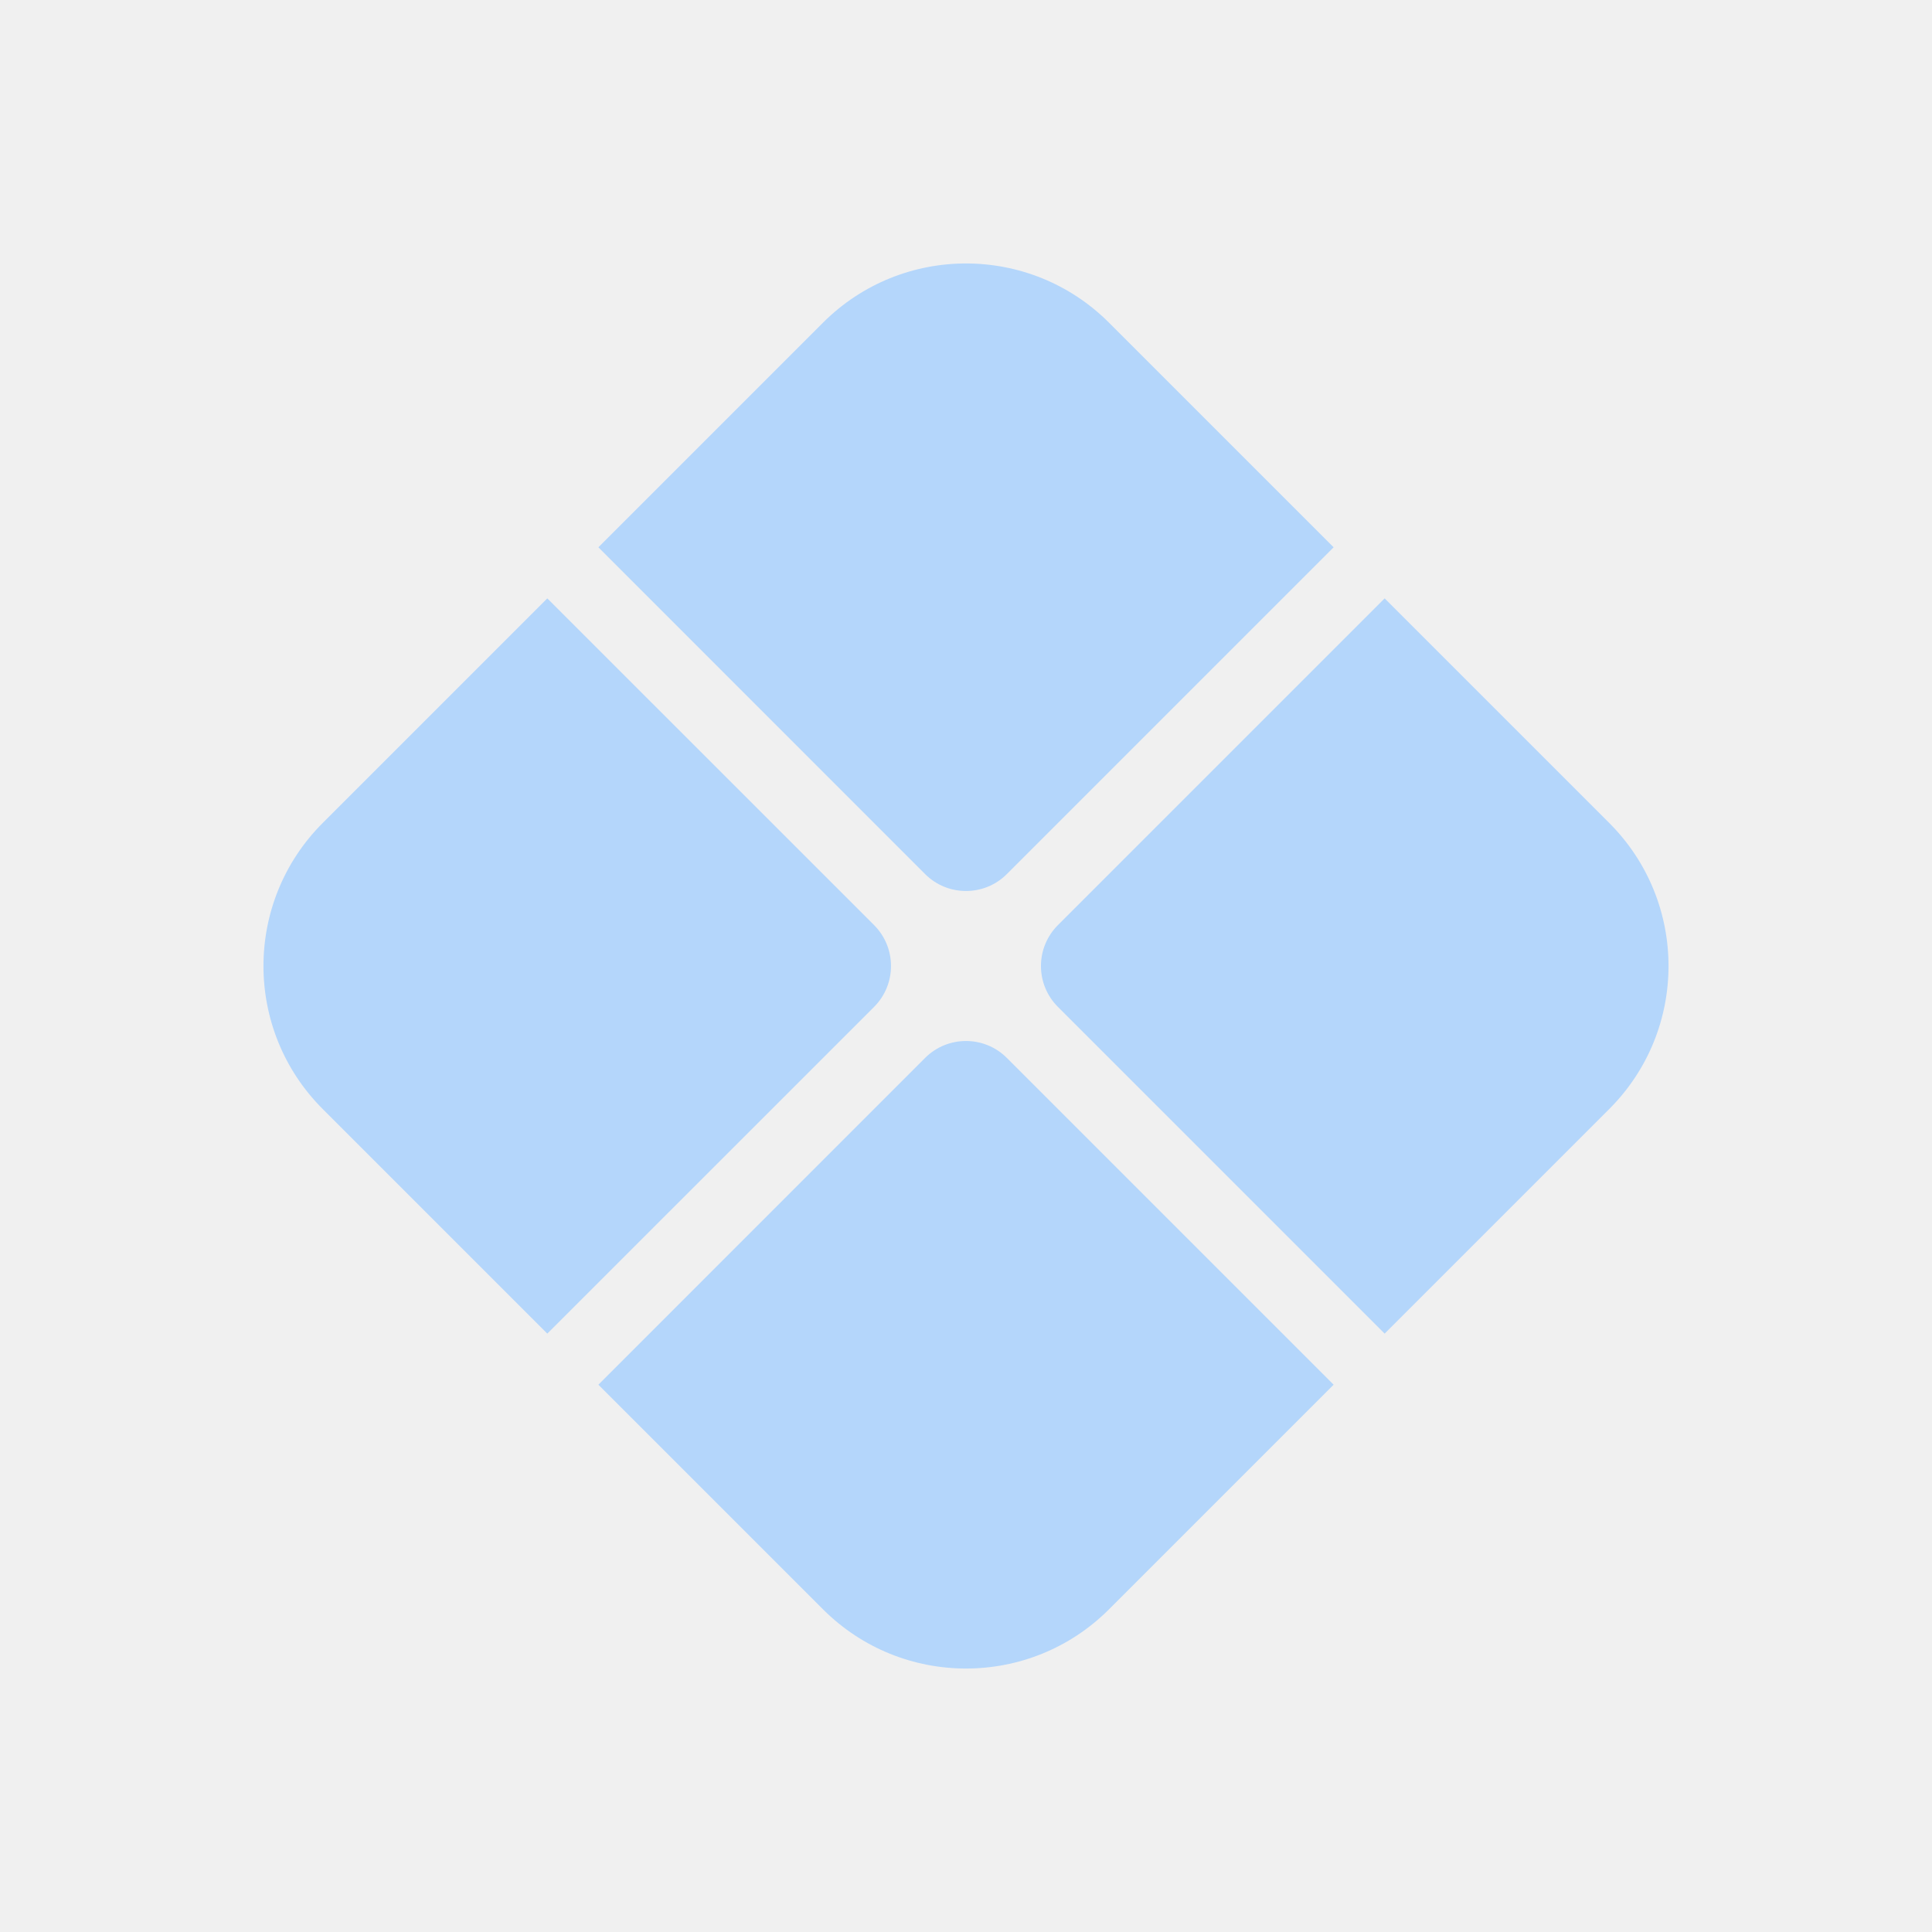
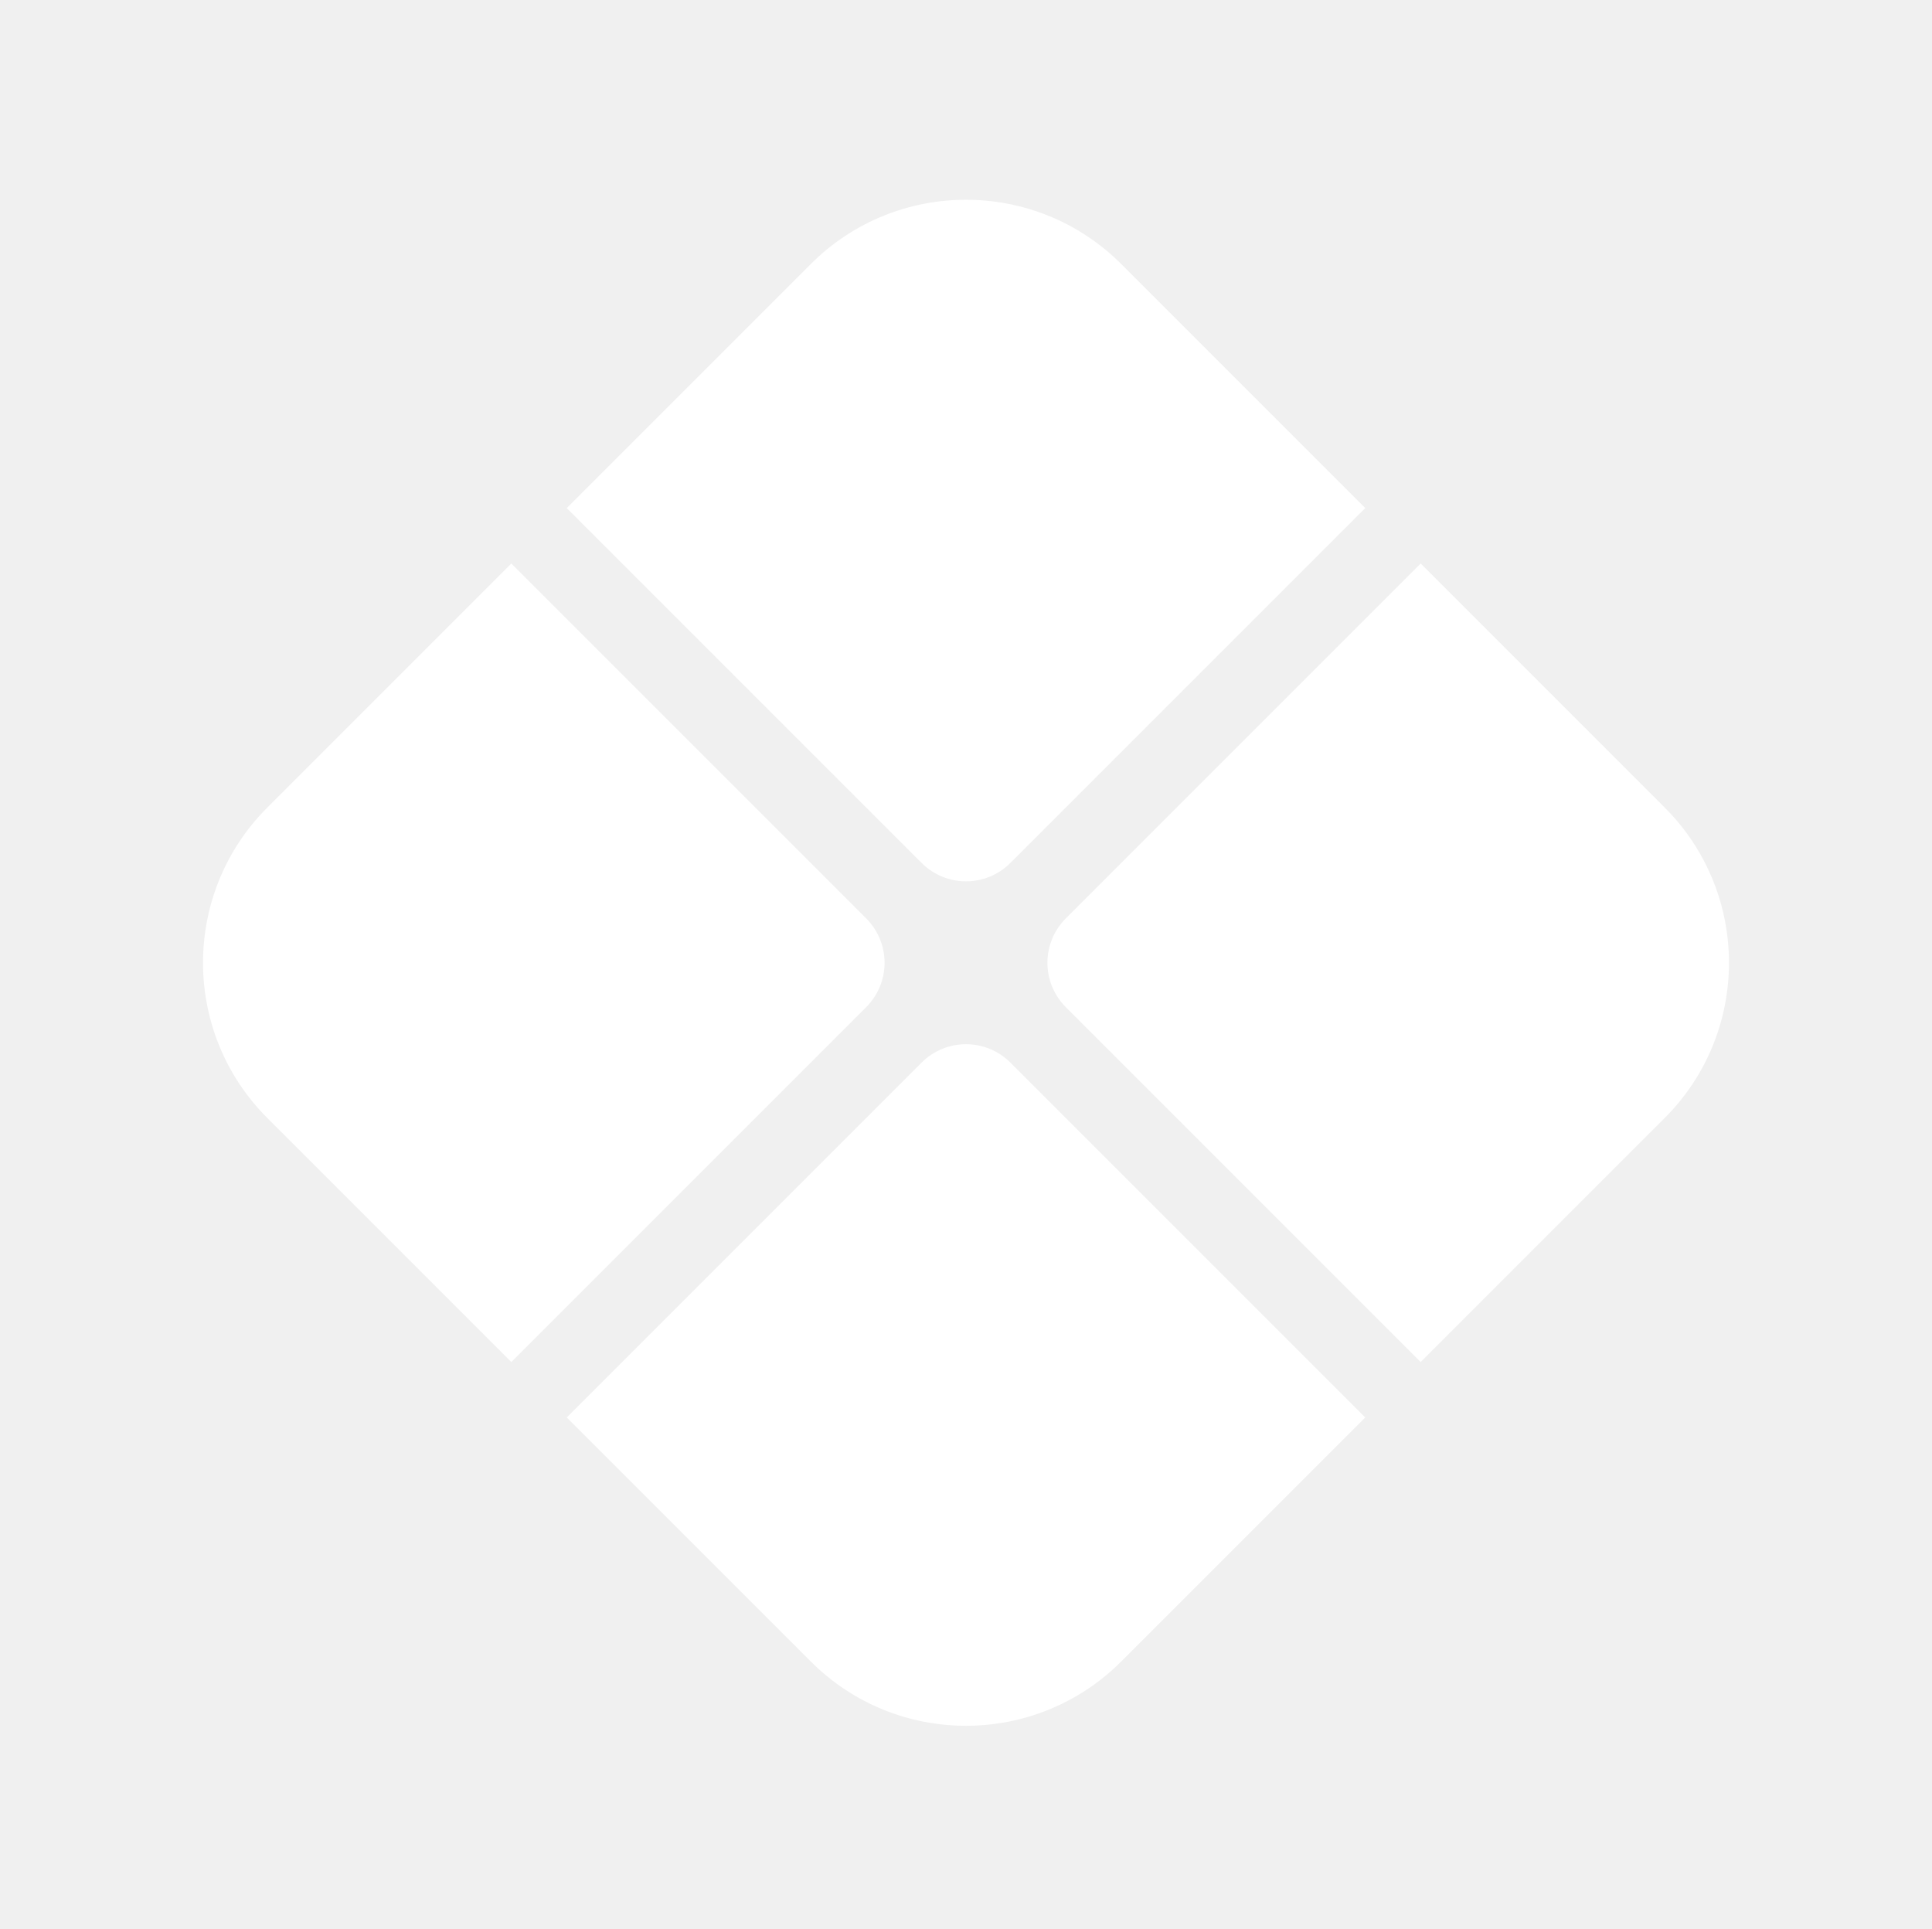
- <svg xmlns="http://www.w3.org/2000/svg" width="32" height="32" viewBox="0 0 32 32" fill="none">
-   <path d="M5.344 18.368C4.037 17.06 4.037 14.94 5.344 13.632L9.065 9.911L14.478 15.323C14.851 15.697 14.851 16.303 14.478 16.677L9.065 22.089L5.344 18.368Z" fill="#B4D6FB" />
-   <path d="M9.911 9.065L13.632 5.344C14.94 4.037 17.06 4.037 18.368 5.344L22.089 9.065L16.676 14.478C16.303 14.851 15.697 14.851 15.323 14.478L9.911 9.065Z" fill="#B4D6FB" />
-   <path d="M9.911 22.935L15.323 17.522C15.697 17.149 16.303 17.149 16.676 17.522L22.089 22.935L18.368 26.656C17.06 27.963 14.94 27.963 13.632 26.656L9.911 22.935Z" fill="#B4D6FB" />
-   <path d="M17.522 16.677C17.148 16.303 17.148 15.697 17.522 15.323L22.934 9.911L26.655 13.632C27.963 14.94 27.963 17.06 26.655 18.368L22.934 22.089L17.522 16.677Z" fill="#B4D6FB" />
+ <svg xmlns="http://www.w3.org/2000/svg" width="590" height="589" viewBox="0 0 590 589" fill="none">
+   <path d="M81.639 341.413C55.454 315.228 55.454 272.772 81.639 246.587L156.146 172.08L264.52 280.453C272.002 287.935 272.002 300.065 264.52 307.547L156.146 415.92L81.639 341.413Z" fill="white" />
+   <path d="M173.08 155.146L247.587 80.639C273.772 54.454 316.228 54.454 342.413 80.639L416.92 155.146L308.547 263.52C301.065 271.002 288.935 271.002 281.453 263.52L173.08 155.146Z" fill="white" />
+   <path d="M173.08 432.854L281.453 324.48C288.935 316.998 301.065 316.998 308.547 324.48L416.92 432.854L342.413 507.361C316.228 533.546 273.772 533.546 247.587 507.361L173.08 432.854Z" fill="white" />
+   <path d="M325.48 307.547C317.998 300.065 317.998 287.935 325.48 280.453L433.854 172.08L508.361 246.587C534.546 272.772 534.546 315.228 508.361 341.413L433.854 415.92L325.48 307.547Z" fill="white" />
</svg>
